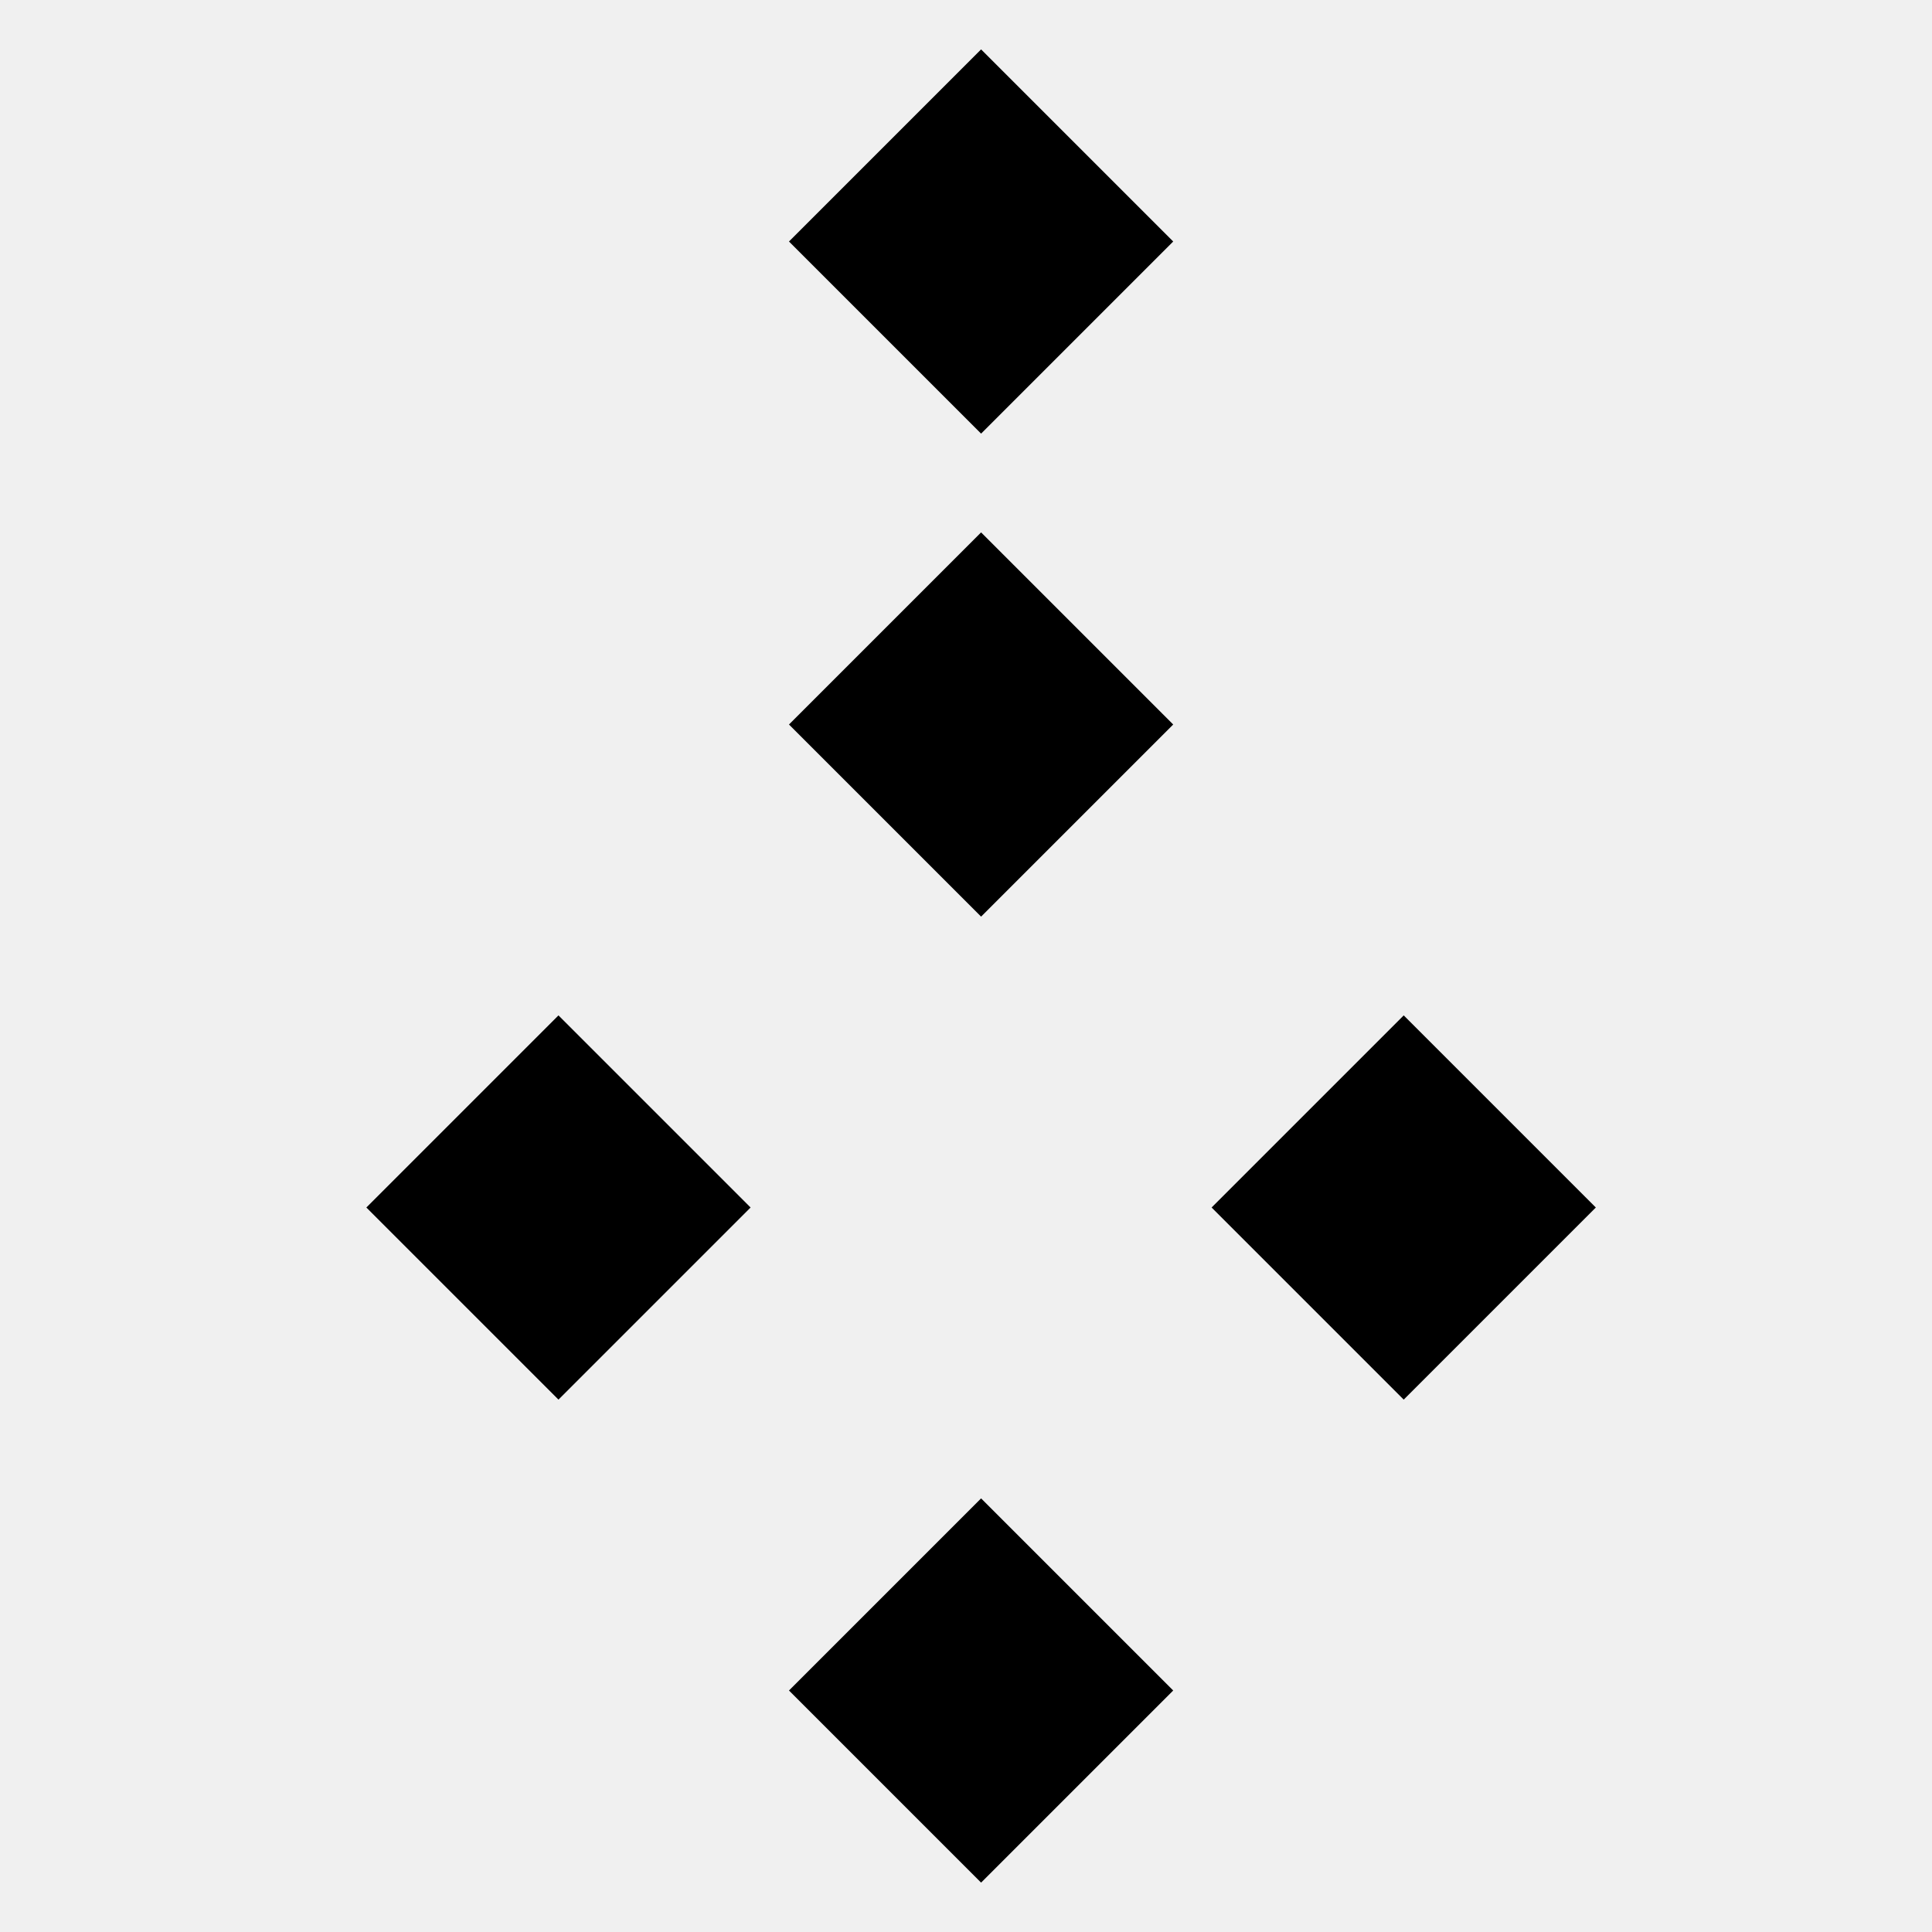
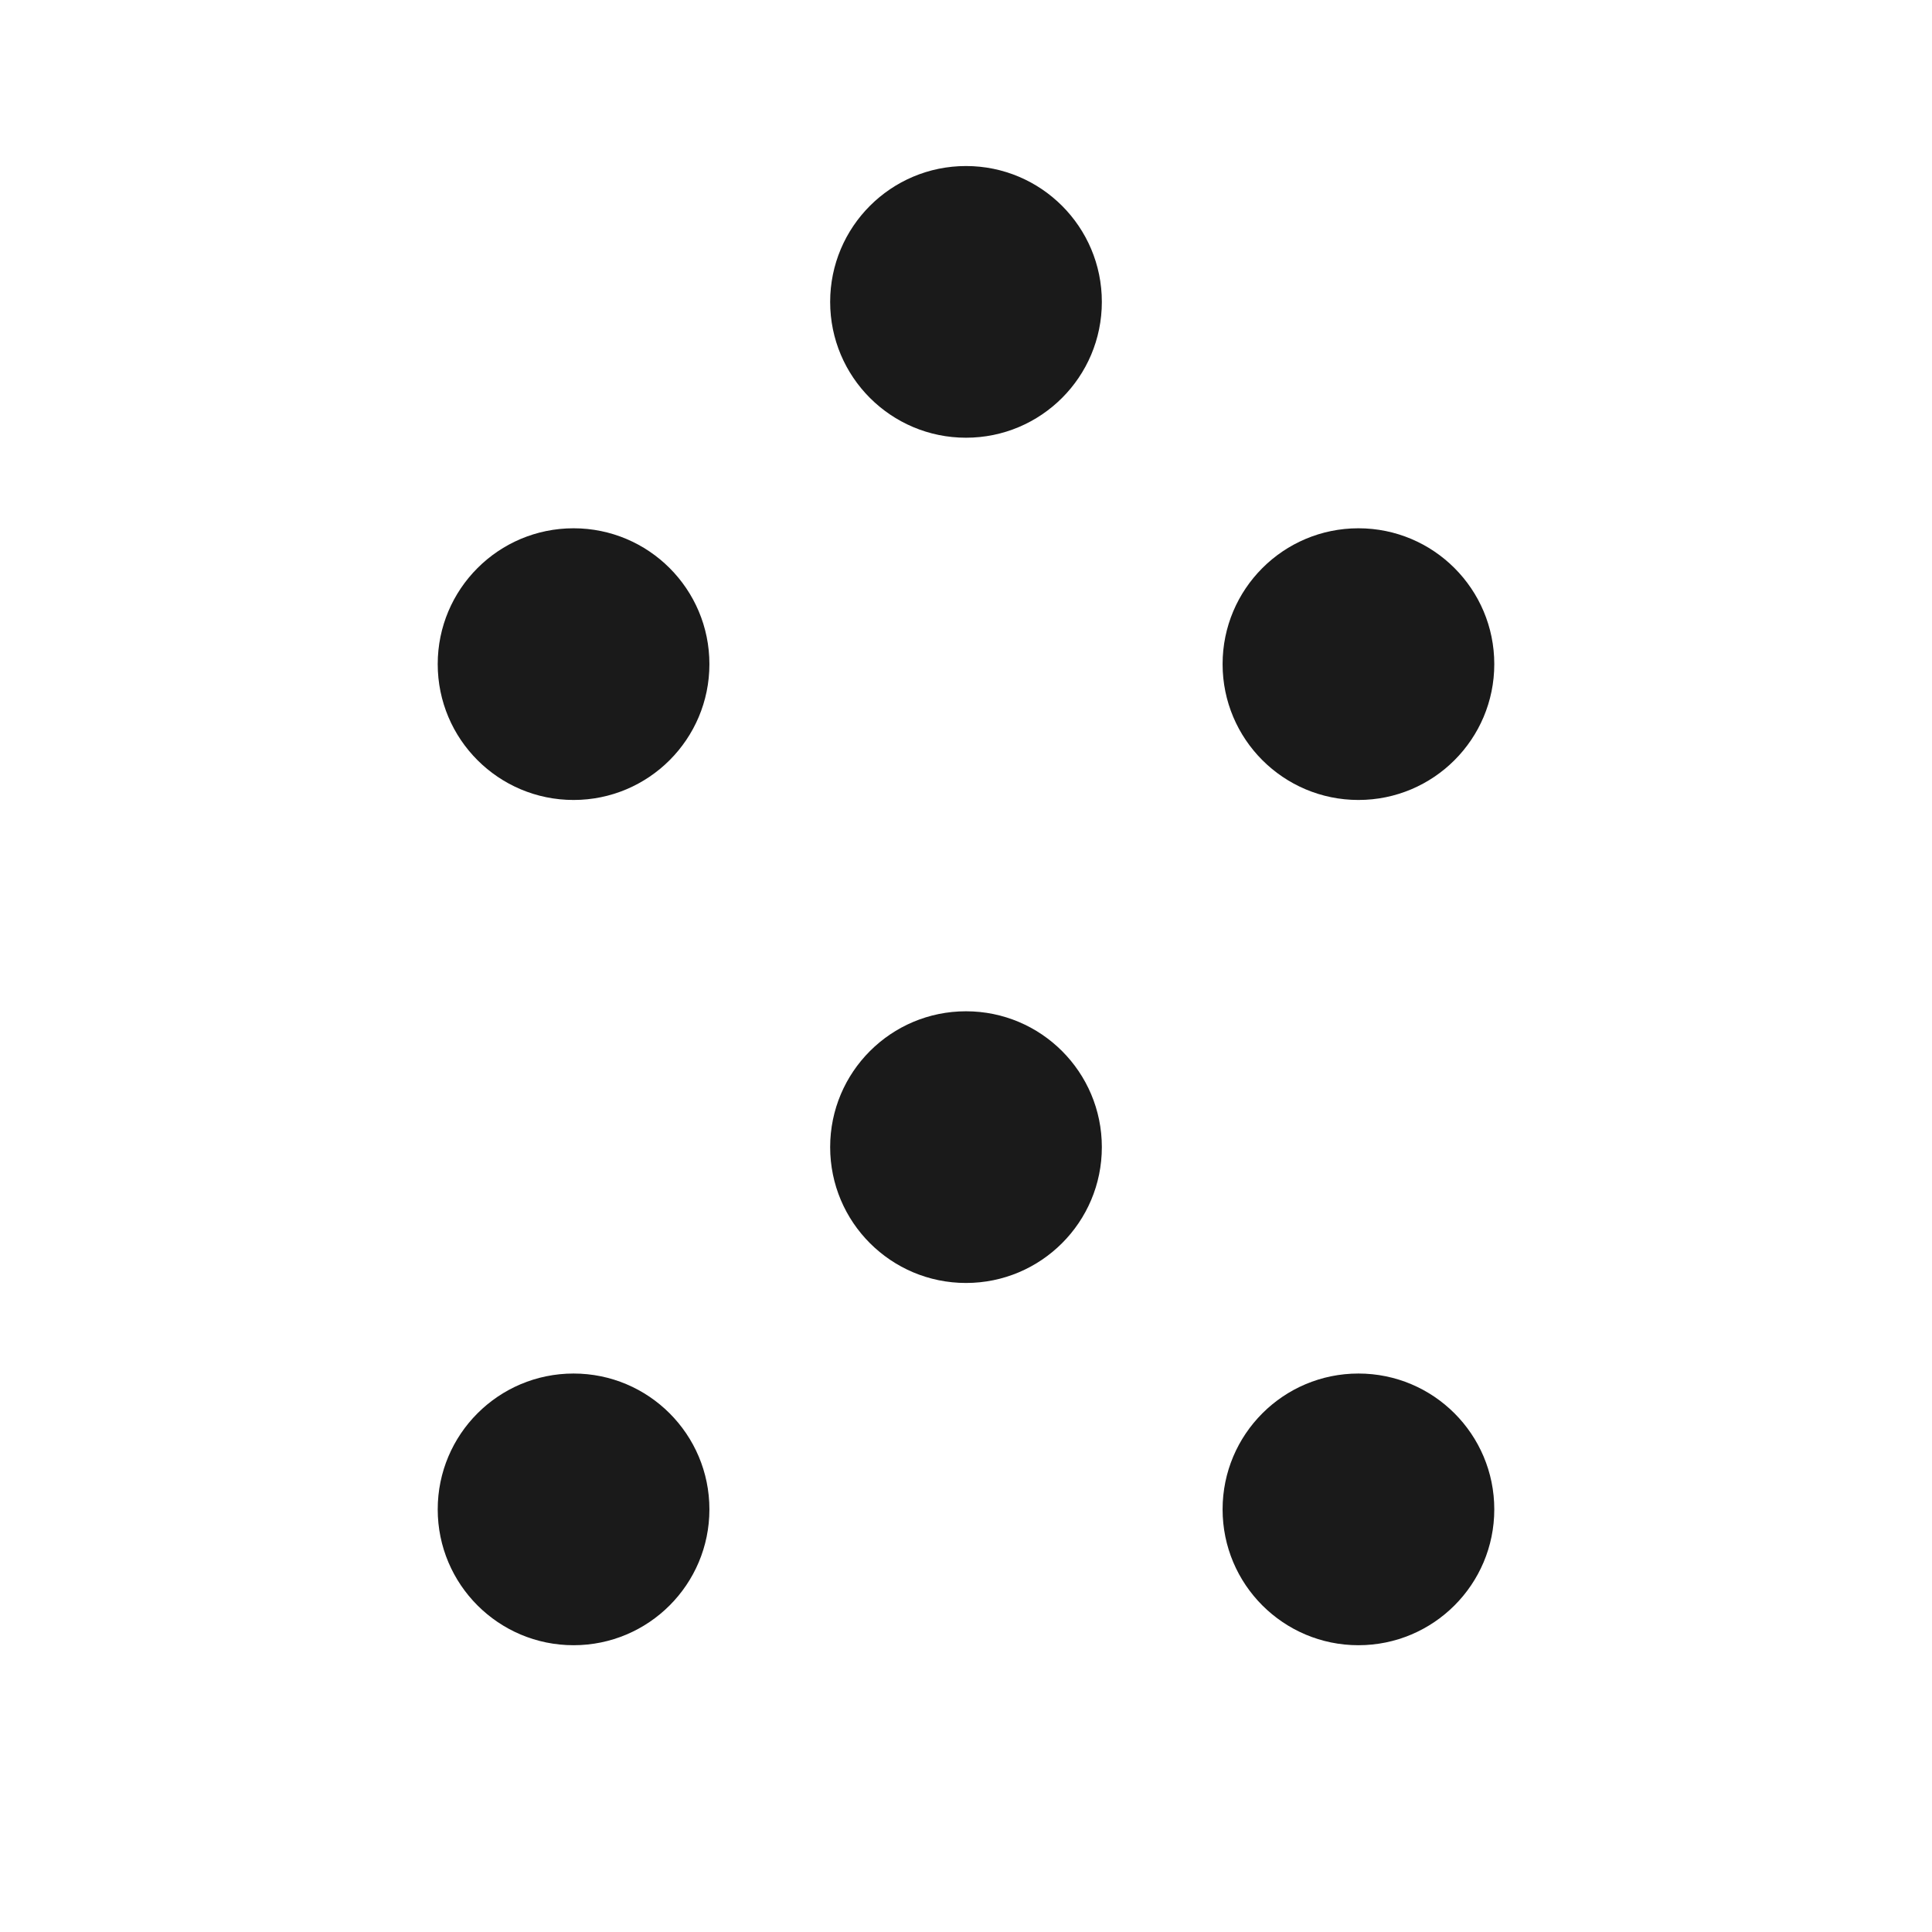
- <svg xmlns="http://www.w3.org/2000/svg" width="64px" height="64px" id="svg2439">
-   <defs id="defs2441">
-     <marker orient="auto" refY="0.0" refX="0.0" id="Arrow1Lstart" style="overflow:visible">
-       <path id="path3542" d="M 0.0,0.0 L 5.0,-5.0 L -12.5,0.0 L 5.0,5.0 L 0.0,0.0 z " style="fill-rule:evenodd;stroke:#000000;stroke-width:1.0pt;marker-start:none" transform="scale(0.8) translate(12.5,0)" />
-     </marker>
-   </defs>
-   <g id="layer1">
-     <rect transform="matrix(0.7071068,-0.7071068,0.7071068,0.7071068,0,0)" y="58.579" x="-20.617" height="8" width="8" id="rect5012" style="fill:#000000;fill-opacity:1;fill-rule:evenodd;stroke:#000000;stroke-width:1px;stroke-linecap:butt;stroke-linejoin:miter;stroke-opacity:1" />
-     <rect transform="matrix(0.7071068,-0.7071068,0.7071068,0.7071068,0,0)" y="35.952" x="2.01" height="8" width="8" id="rect5014" style="fill:#000000;fill-opacity:1;fill-rule:evenodd;stroke:#000000;stroke-width:1px;stroke-linecap:butt;stroke-linejoin:miter;stroke-opacity:1" />
-     <rect style="fill:#000000;fill-opacity:1;fill-rule:evenodd;stroke:#000000;stroke-width:1px;stroke-linecap:butt;stroke-linejoin:miter;stroke-opacity:1" id="rect5016" width="8" height="8" x="13.324" y="24.638" transform="matrix(0.7071068,-0.7071068,0.7071068,0.7071068,0,0)" />
-     <rect transform="matrix(0.7071068,-0.7071068,0.7071068,0.7071068,0,0)" y="57.165" x="0.596" height="8" width="8" id="rect5018" style="fill:#000000;fill-opacity:1;fill-rule:evenodd;stroke:#000000;stroke-width:1px;stroke-linecap:butt;stroke-linejoin:miter;stroke-opacity:1" />
-     <rect transform="matrix(0.7071068,-0.7071068,0.7071068,0.7071068,0,0)" y="37.366" x="-19.203" height="8" width="8" id="rect5026" style="fill:#000000;fill-opacity:1;fill-rule:evenodd;stroke:#000000;stroke-width:1px;stroke-linecap:butt;stroke-linejoin:miter;stroke-opacity:1" />
-   </g>
+ <svg xmlns="http://www.w3.org/2000/svg" viewBox="0 0 64 64" width="64" height="64">
+   <rect width="64" height="64" fill="#ffffff" />
+   <circle cx="32" cy="10" r="4.5" fill="#1a1a1a" />
+   <circle cx="19" cy="22" r="4.5" fill="#1a1a1a" />
+   <circle cx="45" cy="22" r="4.5" fill="#1a1a1a" />
+   <circle cx="32" cy="38" r="4.5" fill="#1a1a1a" />
+   <circle cx="19" cy="50" r="4.5" fill="#1a1a1a" />
+   <circle cx="45" cy="50" r="4.5" fill="#1a1a1a" />
</svg>
